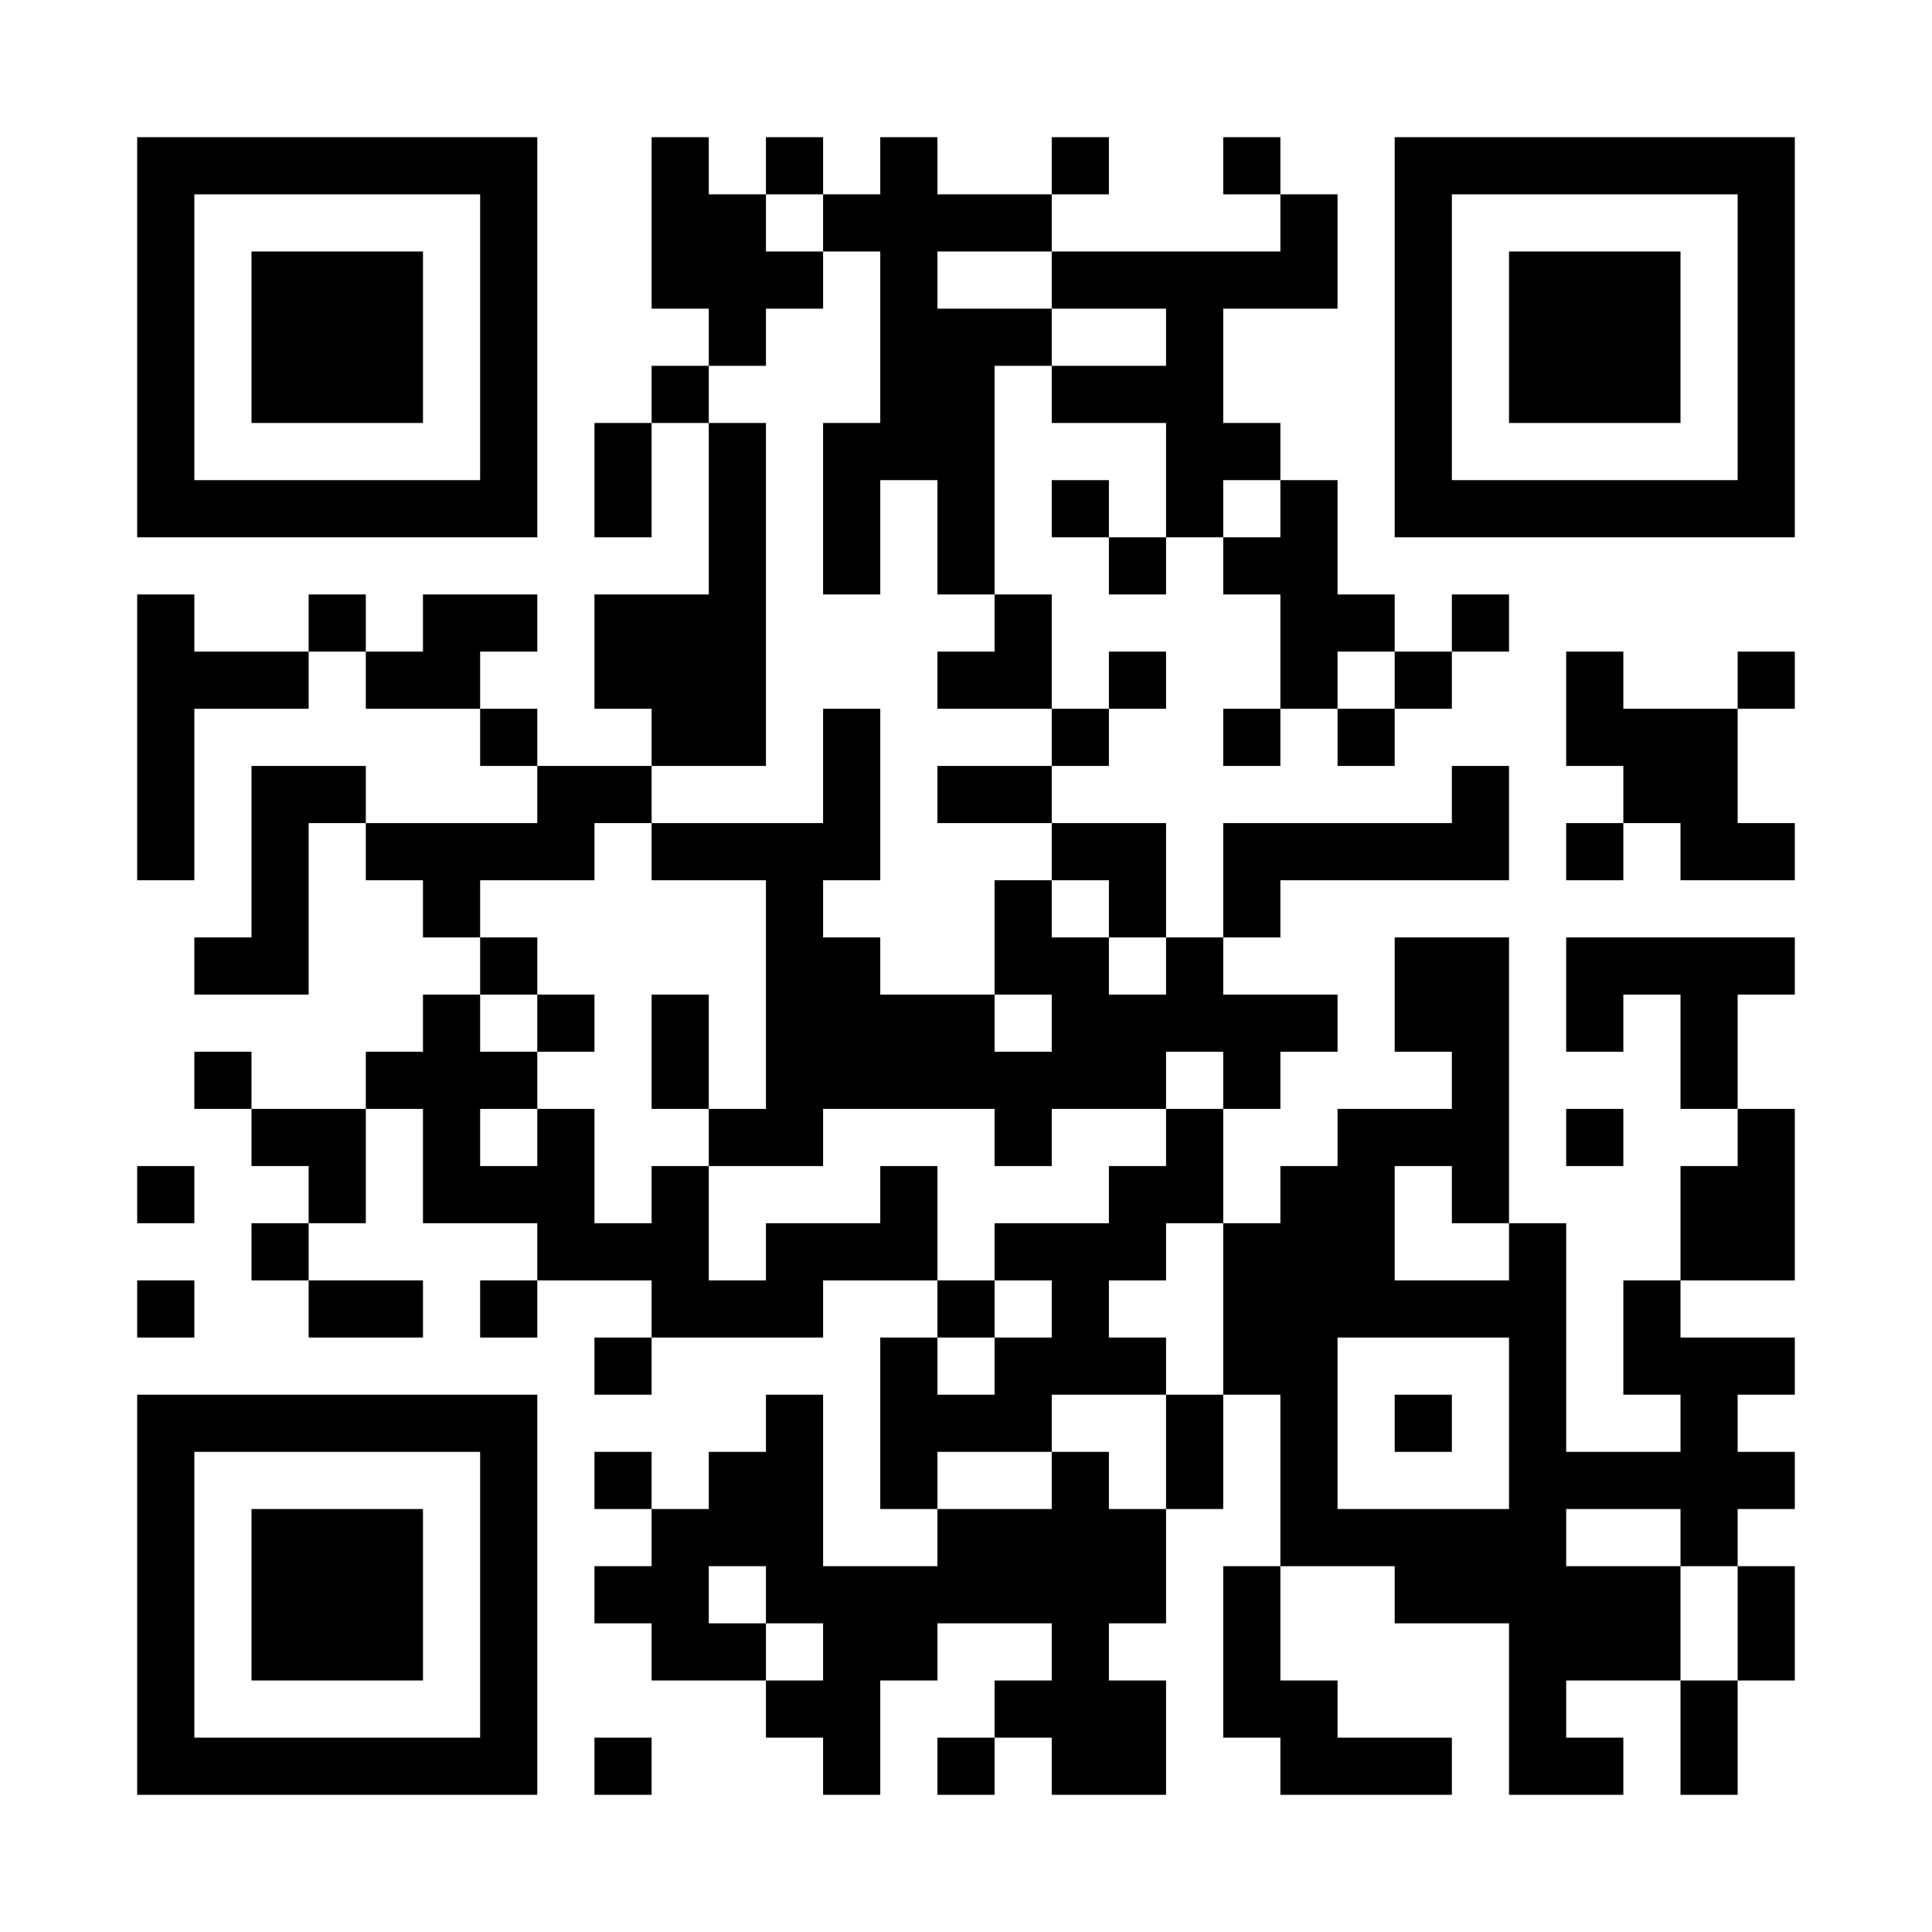
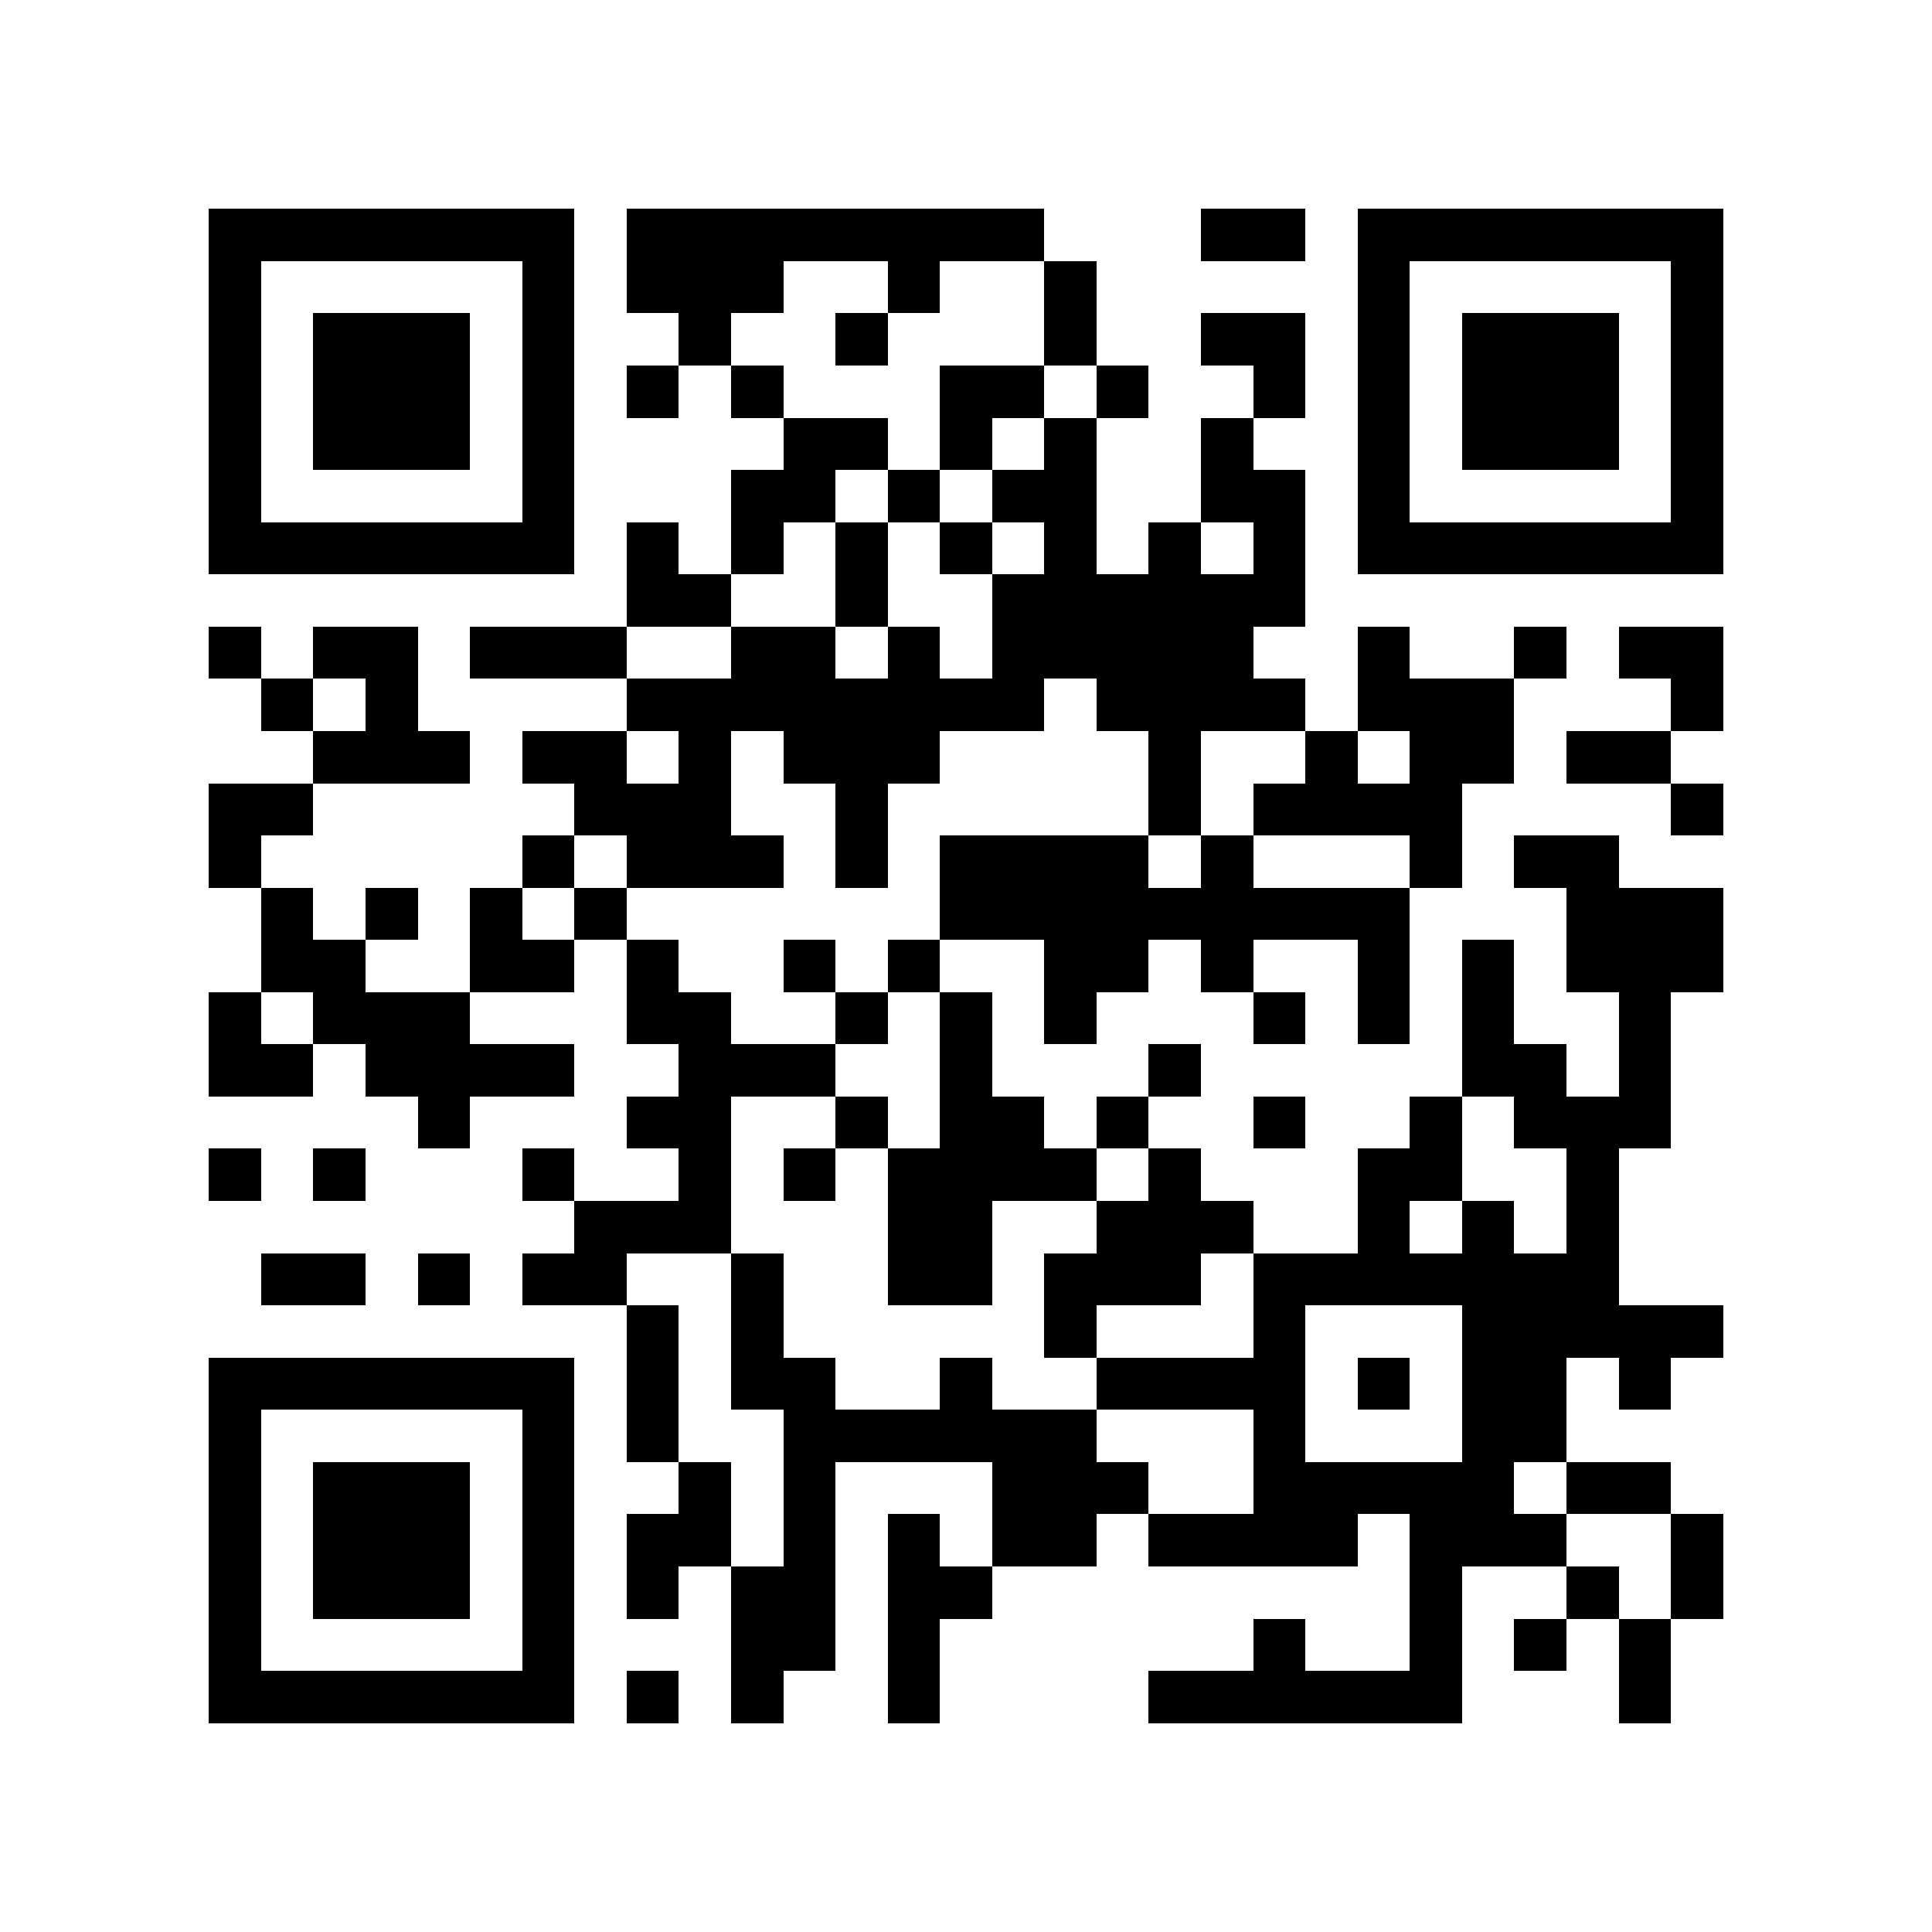
- <svg xmlns="http://www.w3.org/2000/svg" version="1.1" width="169px" height="169px" viewBox="0 0 169 169" preserveAspectRatio="xMinYMin meet">
+ <svg xmlns="http://www.w3.org/2000/svg" shape-rendering="crispEdges" version="1.1" viewBox="0 0 296 296" preserveAspectRatio="xMinYMin meet">
  <rect width="100%" height="100%" fill="white" cx="0" cy="0" />
-   <path d="M12,12l5,0 0,5 -5,0 0,-5z M17,12l5,0 0,5 -5,0 0,-5z M22,12l5,0 0,5 -5,0 0,-5z M27,12l5,0 0,5 -5,0 0,-5z M32,12l5,0 0,5 -5,0 0,-5z M37,12l5,0 0,5 -5,0 0,-5z M42,12l5,0 0,5 -5,0 0,-5z M57,12l5,0 0,5 -5,0 0,-5z M67,12l5,0 0,5 -5,0 0,-5z M77,12l5,0 0,5 -5,0 0,-5z M92,12l5,0 0,5 -5,0 0,-5z M107,12l5,0 0,5 -5,0 0,-5z M122,12l5,0 0,5 -5,0 0,-5z M127,12l5,0 0,5 -5,0 0,-5z M132,12l5,0 0,5 -5,0 0,-5z M137,12l5,0 0,5 -5,0 0,-5z M142,12l5,0 0,5 -5,0 0,-5z M147,12l5,0 0,5 -5,0 0,-5z M152,12l5,0 0,5 -5,0 0,-5z M12,17l5,0 0,5 -5,0 0,-5z M42,17l5,0 0,5 -5,0 0,-5z M57,17l5,0 0,5 -5,0 0,-5z M62,17l5,0 0,5 -5,0 0,-5z M72,17l5,0 0,5 -5,0 0,-5z M77,17l5,0 0,5 -5,0 0,-5z M82,17l5,0 0,5 -5,0 0,-5z M87,17l5,0 0,5 -5,0 0,-5z M112,17l5,0 0,5 -5,0 0,-5z M122,17l5,0 0,5 -5,0 0,-5z M152,17l5,0 0,5 -5,0 0,-5z M12,22l5,0 0,5 -5,0 0,-5z M22,22l5,0 0,5 -5,0 0,-5z M27,22l5,0 0,5 -5,0 0,-5z M32,22l5,0 0,5 -5,0 0,-5z M42,22l5,0 0,5 -5,0 0,-5z M57,22l5,0 0,5 -5,0 0,-5z M62,22l5,0 0,5 -5,0 0,-5z M67,22l5,0 0,5 -5,0 0,-5z M77,22l5,0 0,5 -5,0 0,-5z M92,22l5,0 0,5 -5,0 0,-5z M97,22l5,0 0,5 -5,0 0,-5z M102,22l5,0 0,5 -5,0 0,-5z M107,22l5,0 0,5 -5,0 0,-5z M112,22l5,0 0,5 -5,0 0,-5z M122,22l5,0 0,5 -5,0 0,-5z M132,22l5,0 0,5 -5,0 0,-5z M137,22l5,0 0,5 -5,0 0,-5z M142,22l5,0 0,5 -5,0 0,-5z M152,22l5,0 0,5 -5,0 0,-5z M12,27l5,0 0,5 -5,0 0,-5z M22,27l5,0 0,5 -5,0 0,-5z M27,27l5,0 0,5 -5,0 0,-5z M32,27l5,0 0,5 -5,0 0,-5z M42,27l5,0 0,5 -5,0 0,-5z M62,27l5,0 0,5 -5,0 0,-5z M77,27l5,0 0,5 -5,0 0,-5z M82,27l5,0 0,5 -5,0 0,-5z M87,27l5,0 0,5 -5,0 0,-5z M102,27l5,0 0,5 -5,0 0,-5z M122,27l5,0 0,5 -5,0 0,-5z M132,27l5,0 0,5 -5,0 0,-5z M137,27l5,0 0,5 -5,0 0,-5z M142,27l5,0 0,5 -5,0 0,-5z M152,27l5,0 0,5 -5,0 0,-5z M12,32l5,0 0,5 -5,0 0,-5z M22,32l5,0 0,5 -5,0 0,-5z M27,32l5,0 0,5 -5,0 0,-5z M32,32l5,0 0,5 -5,0 0,-5z M42,32l5,0 0,5 -5,0 0,-5z M57,32l5,0 0,5 -5,0 0,-5z M77,32l5,0 0,5 -5,0 0,-5z M82,32l5,0 0,5 -5,0 0,-5z M92,32l5,0 0,5 -5,0 0,-5z M97,32l5,0 0,5 -5,0 0,-5z M102,32l5,0 0,5 -5,0 0,-5z M122,32l5,0 0,5 -5,0 0,-5z M132,32l5,0 0,5 -5,0 0,-5z M137,32l5,0 0,5 -5,0 0,-5z M142,32l5,0 0,5 -5,0 0,-5z M152,32l5,0 0,5 -5,0 0,-5z M12,37l5,0 0,5 -5,0 0,-5z M42,37l5,0 0,5 -5,0 0,-5z M52,37l5,0 0,5 -5,0 0,-5z M62,37l5,0 0,5 -5,0 0,-5z M72,37l5,0 0,5 -5,0 0,-5z M77,37l5,0 0,5 -5,0 0,-5z M82,37l5,0 0,5 -5,0 0,-5z M102,37l5,0 0,5 -5,0 0,-5z M107,37l5,0 0,5 -5,0 0,-5z M122,37l5,0 0,5 -5,0 0,-5z M152,37l5,0 0,5 -5,0 0,-5z M12,42l5,0 0,5 -5,0 0,-5z M17,42l5,0 0,5 -5,0 0,-5z M22,42l5,0 0,5 -5,0 0,-5z M27,42l5,0 0,5 -5,0 0,-5z M32,42l5,0 0,5 -5,0 0,-5z M37,42l5,0 0,5 -5,0 0,-5z M42,42l5,0 0,5 -5,0 0,-5z M52,42l5,0 0,5 -5,0 0,-5z M62,42l5,0 0,5 -5,0 0,-5z M72,42l5,0 0,5 -5,0 0,-5z M82,42l5,0 0,5 -5,0 0,-5z M92,42l5,0 0,5 -5,0 0,-5z M102,42l5,0 0,5 -5,0 0,-5z M112,42l5,0 0,5 -5,0 0,-5z M122,42l5,0 0,5 -5,0 0,-5z M127,42l5,0 0,5 -5,0 0,-5z M132,42l5,0 0,5 -5,0 0,-5z M137,42l5,0 0,5 -5,0 0,-5z M142,42l5,0 0,5 -5,0 0,-5z M147,42l5,0 0,5 -5,0 0,-5z M152,42l5,0 0,5 -5,0 0,-5z M62,47l5,0 0,5 -5,0 0,-5z M72,47l5,0 0,5 -5,0 0,-5z M82,47l5,0 0,5 -5,0 0,-5z M97,47l5,0 0,5 -5,0 0,-5z M107,47l5,0 0,5 -5,0 0,-5z M112,47l5,0 0,5 -5,0 0,-5z M12,52l5,0 0,5 -5,0 0,-5z M27,52l5,0 0,5 -5,0 0,-5z M37,52l5,0 0,5 -5,0 0,-5z M42,52l5,0 0,5 -5,0 0,-5z M52,52l5,0 0,5 -5,0 0,-5z M57,52l5,0 0,5 -5,0 0,-5z M62,52l5,0 0,5 -5,0 0,-5z M87,52l5,0 0,5 -5,0 0,-5z M112,52l5,0 0,5 -5,0 0,-5z M117,52l5,0 0,5 -5,0 0,-5z M127,52l5,0 0,5 -5,0 0,-5z M12,57l5,0 0,5 -5,0 0,-5z M17,57l5,0 0,5 -5,0 0,-5z M22,57l5,0 0,5 -5,0 0,-5z M32,57l5,0 0,5 -5,0 0,-5z M37,57l5,0 0,5 -5,0 0,-5z M52,57l5,0 0,5 -5,0 0,-5z M57,57l5,0 0,5 -5,0 0,-5z M62,57l5,0 0,5 -5,0 0,-5z M82,57l5,0 0,5 -5,0 0,-5z M87,57l5,0 0,5 -5,0 0,-5z M97,57l5,0 0,5 -5,0 0,-5z M112,57l5,0 0,5 -5,0 0,-5z M122,57l5,0 0,5 -5,0 0,-5z M137,57l5,0 0,5 -5,0 0,-5z M152,57l5,0 0,5 -5,0 0,-5z M12,62l5,0 0,5 -5,0 0,-5z M42,62l5,0 0,5 -5,0 0,-5z M57,62l5,0 0,5 -5,0 0,-5z M62,62l5,0 0,5 -5,0 0,-5z M72,62l5,0 0,5 -5,0 0,-5z M92,62l5,0 0,5 -5,0 0,-5z M107,62l5,0 0,5 -5,0 0,-5z M117,62l5,0 0,5 -5,0 0,-5z M137,62l5,0 0,5 -5,0 0,-5z M142,62l5,0 0,5 -5,0 0,-5z M147,62l5,0 0,5 -5,0 0,-5z M12,67l5,0 0,5 -5,0 0,-5z M22,67l5,0 0,5 -5,0 0,-5z M27,67l5,0 0,5 -5,0 0,-5z M47,67l5,0 0,5 -5,0 0,-5z M52,67l5,0 0,5 -5,0 0,-5z M72,67l5,0 0,5 -5,0 0,-5z M82,67l5,0 0,5 -5,0 0,-5z M87,67l5,0 0,5 -5,0 0,-5z M127,67l5,0 0,5 -5,0 0,-5z M142,67l5,0 0,5 -5,0 0,-5z M147,67l5,0 0,5 -5,0 0,-5z M12,72l5,0 0,5 -5,0 0,-5z M22,72l5,0 0,5 -5,0 0,-5z M32,72l5,0 0,5 -5,0 0,-5z M37,72l5,0 0,5 -5,0 0,-5z M42,72l5,0 0,5 -5,0 0,-5z M47,72l5,0 0,5 -5,0 0,-5z M57,72l5,0 0,5 -5,0 0,-5z M62,72l5,0 0,5 -5,0 0,-5z M67,72l5,0 0,5 -5,0 0,-5z M72,72l5,0 0,5 -5,0 0,-5z M92,72l5,0 0,5 -5,0 0,-5z M97,72l5,0 0,5 -5,0 0,-5z M107,72l5,0 0,5 -5,0 0,-5z M112,72l5,0 0,5 -5,0 0,-5z M117,72l5,0 0,5 -5,0 0,-5z M122,72l5,0 0,5 -5,0 0,-5z M127,72l5,0 0,5 -5,0 0,-5z M137,72l5,0 0,5 -5,0 0,-5z M147,72l5,0 0,5 -5,0 0,-5z M152,72l5,0 0,5 -5,0 0,-5z M22,77l5,0 0,5 -5,0 0,-5z M37,77l5,0 0,5 -5,0 0,-5z M67,77l5,0 0,5 -5,0 0,-5z M87,77l5,0 0,5 -5,0 0,-5z M97,77l5,0 0,5 -5,0 0,-5z M107,77l5,0 0,5 -5,0 0,-5z M17,82l5,0 0,5 -5,0 0,-5z M22,82l5,0 0,5 -5,0 0,-5z M42,82l5,0 0,5 -5,0 0,-5z M67,82l5,0 0,5 -5,0 0,-5z M72,82l5,0 0,5 -5,0 0,-5z M87,82l5,0 0,5 -5,0 0,-5z M92,82l5,0 0,5 -5,0 0,-5z M102,82l5,0 0,5 -5,0 0,-5z M122,82l5,0 0,5 -5,0 0,-5z M127,82l5,0 0,5 -5,0 0,-5z M137,82l5,0 0,5 -5,0 0,-5z M142,82l5,0 0,5 -5,0 0,-5z M147,82l5,0 0,5 -5,0 0,-5z M152,82l5,0 0,5 -5,0 0,-5z M37,87l5,0 0,5 -5,0 0,-5z M47,87l5,0 0,5 -5,0 0,-5z M57,87l5,0 0,5 -5,0 0,-5z M67,87l5,0 0,5 -5,0 0,-5z M72,87l5,0 0,5 -5,0 0,-5z M77,87l5,0 0,5 -5,0 0,-5z M82,87l5,0 0,5 -5,0 0,-5z M92,87l5,0 0,5 -5,0 0,-5z M97,87l5,0 0,5 -5,0 0,-5z M102,87l5,0 0,5 -5,0 0,-5z M107,87l5,0 0,5 -5,0 0,-5z M112,87l5,0 0,5 -5,0 0,-5z M122,87l5,0 0,5 -5,0 0,-5z M127,87l5,0 0,5 -5,0 0,-5z M137,87l5,0 0,5 -5,0 0,-5z M147,87l5,0 0,5 -5,0 0,-5z M17,92l5,0 0,5 -5,0 0,-5z M32,92l5,0 0,5 -5,0 0,-5z M37,92l5,0 0,5 -5,0 0,-5z M42,92l5,0 0,5 -5,0 0,-5z M57,92l5,0 0,5 -5,0 0,-5z M67,92l5,0 0,5 -5,0 0,-5z M72,92l5,0 0,5 -5,0 0,-5z M77,92l5,0 0,5 -5,0 0,-5z M82,92l5,0 0,5 -5,0 0,-5z M87,92l5,0 0,5 -5,0 0,-5z M92,92l5,0 0,5 -5,0 0,-5z M97,92l5,0 0,5 -5,0 0,-5z M107,92l5,0 0,5 -5,0 0,-5z M127,92l5,0 0,5 -5,0 0,-5z M147,92l5,0 0,5 -5,0 0,-5z M22,97l5,0 0,5 -5,0 0,-5z M27,97l5,0 0,5 -5,0 0,-5z M37,97l5,0 0,5 -5,0 0,-5z M47,97l5,0 0,5 -5,0 0,-5z M62,97l5,0 0,5 -5,0 0,-5z M67,97l5,0 0,5 -5,0 0,-5z M87,97l5,0 0,5 -5,0 0,-5z M102,97l5,0 0,5 -5,0 0,-5z M117,97l5,0 0,5 -5,0 0,-5z M122,97l5,0 0,5 -5,0 0,-5z M127,97l5,0 0,5 -5,0 0,-5z M137,97l5,0 0,5 -5,0 0,-5z M152,97l5,0 0,5 -5,0 0,-5z M12,102l5,0 0,5 -5,0 0,-5z M27,102l5,0 0,5 -5,0 0,-5z M37,102l5,0 0,5 -5,0 0,-5z M42,102l5,0 0,5 -5,0 0,-5z M47,102l5,0 0,5 -5,0 0,-5z M57,102l5,0 0,5 -5,0 0,-5z M77,102l5,0 0,5 -5,0 0,-5z M97,102l5,0 0,5 -5,0 0,-5z M102,102l5,0 0,5 -5,0 0,-5z M112,102l5,0 0,5 -5,0 0,-5z M117,102l5,0 0,5 -5,0 0,-5z M127,102l5,0 0,5 -5,0 0,-5z M147,102l5,0 0,5 -5,0 0,-5z M152,102l5,0 0,5 -5,0 0,-5z M22,107l5,0 0,5 -5,0 0,-5z M47,107l5,0 0,5 -5,0 0,-5z M52,107l5,0 0,5 -5,0 0,-5z M57,107l5,0 0,5 -5,0 0,-5z M67,107l5,0 0,5 -5,0 0,-5z M72,107l5,0 0,5 -5,0 0,-5z M77,107l5,0 0,5 -5,0 0,-5z M87,107l5,0 0,5 -5,0 0,-5z M92,107l5,0 0,5 -5,0 0,-5z M97,107l5,0 0,5 -5,0 0,-5z M107,107l5,0 0,5 -5,0 0,-5z M112,107l5,0 0,5 -5,0 0,-5z M117,107l5,0 0,5 -5,0 0,-5z M132,107l5,0 0,5 -5,0 0,-5z M147,107l5,0 0,5 -5,0 0,-5z M152,107l5,0 0,5 -5,0 0,-5z M12,112l5,0 0,5 -5,0 0,-5z M27,112l5,0 0,5 -5,0 0,-5z M32,112l5,0 0,5 -5,0 0,-5z M42,112l5,0 0,5 -5,0 0,-5z M57,112l5,0 0,5 -5,0 0,-5z M62,112l5,0 0,5 -5,0 0,-5z M67,112l5,0 0,5 -5,0 0,-5z M82,112l5,0 0,5 -5,0 0,-5z M92,112l5,0 0,5 -5,0 0,-5z M107,112l5,0 0,5 -5,0 0,-5z M112,112l5,0 0,5 -5,0 0,-5z M117,112l5,0 0,5 -5,0 0,-5z M122,112l5,0 0,5 -5,0 0,-5z M127,112l5,0 0,5 -5,0 0,-5z M132,112l5,0 0,5 -5,0 0,-5z M142,112l5,0 0,5 -5,0 0,-5z M52,117l5,0 0,5 -5,0 0,-5z M77,117l5,0 0,5 -5,0 0,-5z M87,117l5,0 0,5 -5,0 0,-5z M92,117l5,0 0,5 -5,0 0,-5z M97,117l5,0 0,5 -5,0 0,-5z M107,117l5,0 0,5 -5,0 0,-5z M112,117l5,0 0,5 -5,0 0,-5z M132,117l5,0 0,5 -5,0 0,-5z M142,117l5,0 0,5 -5,0 0,-5z M147,117l5,0 0,5 -5,0 0,-5z M152,117l5,0 0,5 -5,0 0,-5z M12,122l5,0 0,5 -5,0 0,-5z M17,122l5,0 0,5 -5,0 0,-5z M22,122l5,0 0,5 -5,0 0,-5z M27,122l5,0 0,5 -5,0 0,-5z M32,122l5,0 0,5 -5,0 0,-5z M37,122l5,0 0,5 -5,0 0,-5z M42,122l5,0 0,5 -5,0 0,-5z M67,122l5,0 0,5 -5,0 0,-5z M77,122l5,0 0,5 -5,0 0,-5z M82,122l5,0 0,5 -5,0 0,-5z M87,122l5,0 0,5 -5,0 0,-5z M102,122l5,0 0,5 -5,0 0,-5z M112,122l5,0 0,5 -5,0 0,-5z M122,122l5,0 0,5 -5,0 0,-5z M132,122l5,0 0,5 -5,0 0,-5z M147,122l5,0 0,5 -5,0 0,-5z M12,127l5,0 0,5 -5,0 0,-5z M42,127l5,0 0,5 -5,0 0,-5z M52,127l5,0 0,5 -5,0 0,-5z M62,127l5,0 0,5 -5,0 0,-5z M67,127l5,0 0,5 -5,0 0,-5z M77,127l5,0 0,5 -5,0 0,-5z M92,127l5,0 0,5 -5,0 0,-5z M102,127l5,0 0,5 -5,0 0,-5z M112,127l5,0 0,5 -5,0 0,-5z M132,127l5,0 0,5 -5,0 0,-5z M137,127l5,0 0,5 -5,0 0,-5z M142,127l5,0 0,5 -5,0 0,-5z M147,127l5,0 0,5 -5,0 0,-5z M152,127l5,0 0,5 -5,0 0,-5z M12,132l5,0 0,5 -5,0 0,-5z M22,132l5,0 0,5 -5,0 0,-5z M27,132l5,0 0,5 -5,0 0,-5z M32,132l5,0 0,5 -5,0 0,-5z M42,132l5,0 0,5 -5,0 0,-5z M57,132l5,0 0,5 -5,0 0,-5z M62,132l5,0 0,5 -5,0 0,-5z M67,132l5,0 0,5 -5,0 0,-5z M82,132l5,0 0,5 -5,0 0,-5z M87,132l5,0 0,5 -5,0 0,-5z M92,132l5,0 0,5 -5,0 0,-5z M97,132l5,0 0,5 -5,0 0,-5z M112,132l5,0 0,5 -5,0 0,-5z M117,132l5,0 0,5 -5,0 0,-5z M122,132l5,0 0,5 -5,0 0,-5z M127,132l5,0 0,5 -5,0 0,-5z M132,132l5,0 0,5 -5,0 0,-5z M147,132l5,0 0,5 -5,0 0,-5z M12,137l5,0 0,5 -5,0 0,-5z M22,137l5,0 0,5 -5,0 0,-5z M27,137l5,0 0,5 -5,0 0,-5z M32,137l5,0 0,5 -5,0 0,-5z M42,137l5,0 0,5 -5,0 0,-5z M52,137l5,0 0,5 -5,0 0,-5z M57,137l5,0 0,5 -5,0 0,-5z M67,137l5,0 0,5 -5,0 0,-5z M72,137l5,0 0,5 -5,0 0,-5z M77,137l5,0 0,5 -5,0 0,-5z M82,137l5,0 0,5 -5,0 0,-5z M87,137l5,0 0,5 -5,0 0,-5z M92,137l5,0 0,5 -5,0 0,-5z M97,137l5,0 0,5 -5,0 0,-5z M107,137l5,0 0,5 -5,0 0,-5z M122,137l5,0 0,5 -5,0 0,-5z M127,137l5,0 0,5 -5,0 0,-5z M132,137l5,0 0,5 -5,0 0,-5z M137,137l5,0 0,5 -5,0 0,-5z M142,137l5,0 0,5 -5,0 0,-5z M152,137l5,0 0,5 -5,0 0,-5z M12,142l5,0 0,5 -5,0 0,-5z M22,142l5,0 0,5 -5,0 0,-5z M27,142l5,0 0,5 -5,0 0,-5z M32,142l5,0 0,5 -5,0 0,-5z M42,142l5,0 0,5 -5,0 0,-5z M57,142l5,0 0,5 -5,0 0,-5z M62,142l5,0 0,5 -5,0 0,-5z M72,142l5,0 0,5 -5,0 0,-5z M77,142l5,0 0,5 -5,0 0,-5z M92,142l5,0 0,5 -5,0 0,-5z M107,142l5,0 0,5 -5,0 0,-5z M132,142l5,0 0,5 -5,0 0,-5z M137,142l5,0 0,5 -5,0 0,-5z M142,142l5,0 0,5 -5,0 0,-5z M152,142l5,0 0,5 -5,0 0,-5z M12,147l5,0 0,5 -5,0 0,-5z M42,147l5,0 0,5 -5,0 0,-5z M67,147l5,0 0,5 -5,0 0,-5z M72,147l5,0 0,5 -5,0 0,-5z M87,147l5,0 0,5 -5,0 0,-5z M92,147l5,0 0,5 -5,0 0,-5z M97,147l5,0 0,5 -5,0 0,-5z M107,147l5,0 0,5 -5,0 0,-5z M112,147l5,0 0,5 -5,0 0,-5z M132,147l5,0 0,5 -5,0 0,-5z M147,147l5,0 0,5 -5,0 0,-5z M12,152l5,0 0,5 -5,0 0,-5z M17,152l5,0 0,5 -5,0 0,-5z M22,152l5,0 0,5 -5,0 0,-5z M27,152l5,0 0,5 -5,0 0,-5z M32,152l5,0 0,5 -5,0 0,-5z M37,152l5,0 0,5 -5,0 0,-5z M42,152l5,0 0,5 -5,0 0,-5z M52,152l5,0 0,5 -5,0 0,-5z M72,152l5,0 0,5 -5,0 0,-5z M82,152l5,0 0,5 -5,0 0,-5z M92,152l5,0 0,5 -5,0 0,-5z M97,152l5,0 0,5 -5,0 0,-5z M112,152l5,0 0,5 -5,0 0,-5z M117,152l5,0 0,5 -5,0 0,-5z M122,152l5,0 0,5 -5,0 0,-5z M132,152l5,0 0,5 -5,0 0,-5z M137,152l5,0 0,5 -5,0 0,-5z M147,152l5,0 0,5 -5,0 0,-5z " stroke="transparent" fill="black" />
+   <path d="M32,32l8,0 0,8 -8,0 0,-8z M40,32l8,0 0,8 -8,0 0,-8z M48,32l8,0 0,8 -8,0 0,-8z M56,32l8,0 0,8 -8,0 0,-8z M64,32l8,0 0,8 -8,0 0,-8z M72,32l8,0 0,8 -8,0 0,-8z M80,32l8,0 0,8 -8,0 0,-8z M96,32l8,0 0,8 -8,0 0,-8z M104,32l8,0 0,8 -8,0 0,-8z M112,32l8,0 0,8 -8,0 0,-8z M120,32l8,0 0,8 -8,0 0,-8z M128,32l8,0 0,8 -8,0 0,-8z M136,32l8,0 0,8 -8,0 0,-8z M144,32l8,0 0,8 -8,0 0,-8z M152,32l8,0 0,8 -8,0 0,-8z M184,32l8,0 0,8 -8,0 0,-8z M192,32l8,0 0,8 -8,0 0,-8z M208,32l8,0 0,8 -8,0 0,-8z M216,32l8,0 0,8 -8,0 0,-8z M224,32l8,0 0,8 -8,0 0,-8z M232,32l8,0 0,8 -8,0 0,-8z M240,32l8,0 0,8 -8,0 0,-8z M248,32l8,0 0,8 -8,0 0,-8z M256,32l8,0 0,8 -8,0 0,-8z M32,40l8,0 0,8 -8,0 0,-8z M80,40l8,0 0,8 -8,0 0,-8z M96,40l8,0 0,8 -8,0 0,-8z M104,40l8,0 0,8 -8,0 0,-8z M112,40l8,0 0,8 -8,0 0,-8z M136,40l8,0 0,8 -8,0 0,-8z M160,40l8,0 0,8 -8,0 0,-8z M208,40l8,0 0,8 -8,0 0,-8z M256,40l8,0 0,8 -8,0 0,-8z M32,48l8,0 0,8 -8,0 0,-8z M48,48l8,0 0,8 -8,0 0,-8z M56,48l8,0 0,8 -8,0 0,-8z M64,48l8,0 0,8 -8,0 0,-8z M80,48l8,0 0,8 -8,0 0,-8z M104,48l8,0 0,8 -8,0 0,-8z M128,48l8,0 0,8 -8,0 0,-8z M160,48l8,0 0,8 -8,0 0,-8z M184,48l8,0 0,8 -8,0 0,-8z M192,48l8,0 0,8 -8,0 0,-8z M208,48l8,0 0,8 -8,0 0,-8z M224,48l8,0 0,8 -8,0 0,-8z M232,48l8,0 0,8 -8,0 0,-8z M240,48l8,0 0,8 -8,0 0,-8z M256,48l8,0 0,8 -8,0 0,-8z M32,56l8,0 0,8 -8,0 0,-8z M48,56l8,0 0,8 -8,0 0,-8z M56,56l8,0 0,8 -8,0 0,-8z M64,56l8,0 0,8 -8,0 0,-8z M80,56l8,0 0,8 -8,0 0,-8z M96,56l8,0 0,8 -8,0 0,-8z M112,56l8,0 0,8 -8,0 0,-8z M144,56l8,0 0,8 -8,0 0,-8z M152,56l8,0 0,8 -8,0 0,-8z M168,56l8,0 0,8 -8,0 0,-8z M192,56l8,0 0,8 -8,0 0,-8z M208,56l8,0 0,8 -8,0 0,-8z M224,56l8,0 0,8 -8,0 0,-8z M232,56l8,0 0,8 -8,0 0,-8z M240,56l8,0 0,8 -8,0 0,-8z M256,56l8,0 0,8 -8,0 0,-8z M32,64l8,0 0,8 -8,0 0,-8z M48,64l8,0 0,8 -8,0 0,-8z M56,64l8,0 0,8 -8,0 0,-8z M64,64l8,0 0,8 -8,0 0,-8z M80,64l8,0 0,8 -8,0 0,-8z M120,64l8,0 0,8 -8,0 0,-8z M128,64l8,0 0,8 -8,0 0,-8z M144,64l8,0 0,8 -8,0 0,-8z M160,64l8,0 0,8 -8,0 0,-8z M184,64l8,0 0,8 -8,0 0,-8z M208,64l8,0 0,8 -8,0 0,-8z M224,64l8,0 0,8 -8,0 0,-8z M232,64l8,0 0,8 -8,0 0,-8z M240,64l8,0 0,8 -8,0 0,-8z M256,64l8,0 0,8 -8,0 0,-8z M32,72l8,0 0,8 -8,0 0,-8z M80,72l8,0 0,8 -8,0 0,-8z M112,72l8,0 0,8 -8,0 0,-8z M120,72l8,0 0,8 -8,0 0,-8z M136,72l8,0 0,8 -8,0 0,-8z M152,72l8,0 0,8 -8,0 0,-8z M160,72l8,0 0,8 -8,0 0,-8z M184,72l8,0 0,8 -8,0 0,-8z M192,72l8,0 0,8 -8,0 0,-8z M208,72l8,0 0,8 -8,0 0,-8z M256,72l8,0 0,8 -8,0 0,-8z M32,80l8,0 0,8 -8,0 0,-8z M40,80l8,0 0,8 -8,0 0,-8z M48,80l8,0 0,8 -8,0 0,-8z M56,80l8,0 0,8 -8,0 0,-8z M64,80l8,0 0,8 -8,0 0,-8z M72,80l8,0 0,8 -8,0 0,-8z M80,80l8,0 0,8 -8,0 0,-8z M96,80l8,0 0,8 -8,0 0,-8z M112,80l8,0 0,8 -8,0 0,-8z M128,80l8,0 0,8 -8,0 0,-8z M144,80l8,0 0,8 -8,0 0,-8z M160,80l8,0 0,8 -8,0 0,-8z M176,80l8,0 0,8 -8,0 0,-8z M192,80l8,0 0,8 -8,0 0,-8z M208,80l8,0 0,8 -8,0 0,-8z M216,80l8,0 0,8 -8,0 0,-8z M224,80l8,0 0,8 -8,0 0,-8z M232,80l8,0 0,8 -8,0 0,-8z M240,80l8,0 0,8 -8,0 0,-8z M248,80l8,0 0,8 -8,0 0,-8z M256,80l8,0 0,8 -8,0 0,-8z M96,88l8,0 0,8 -8,0 0,-8z M104,88l8,0 0,8 -8,0 0,-8z M128,88l8,0 0,8 -8,0 0,-8z M152,88l8,0 0,8 -8,0 0,-8z M160,88l8,0 0,8 -8,0 0,-8z M168,88l8,0 0,8 -8,0 0,-8z M176,88l8,0 0,8 -8,0 0,-8z M184,88l8,0 0,8 -8,0 0,-8z M192,88l8,0 0,8 -8,0 0,-8z M32,96l8,0 0,8 -8,0 0,-8z M48,96l8,0 0,8 -8,0 0,-8z M56,96l8,0 0,8 -8,0 0,-8z M72,96l8,0 0,8 -8,0 0,-8z M80,96l8,0 0,8 -8,0 0,-8z M88,96l8,0 0,8 -8,0 0,-8z M112,96l8,0 0,8 -8,0 0,-8z M120,96l8,0 0,8 -8,0 0,-8z M136,96l8,0 0,8 -8,0 0,-8z M152,96l8,0 0,8 -8,0 0,-8z M160,96l8,0 0,8 -8,0 0,-8z M168,96l8,0 0,8 -8,0 0,-8z M176,96l8,0 0,8 -8,0 0,-8z M184,96l8,0 0,8 -8,0 0,-8z M208,96l8,0 0,8 -8,0 0,-8z M232,96l8,0 0,8 -8,0 0,-8z M248,96l8,0 0,8 -8,0 0,-8z M256,96l8,0 0,8 -8,0 0,-8z M40,104l8,0 0,8 -8,0 0,-8z M56,104l8,0 0,8 -8,0 0,-8z M96,104l8,0 0,8 -8,0 0,-8z M104,104l8,0 0,8 -8,0 0,-8z M112,104l8,0 0,8 -8,0 0,-8z M120,104l8,0 0,8 -8,0 0,-8z M128,104l8,0 0,8 -8,0 0,-8z M136,104l8,0 0,8 -8,0 0,-8z M144,104l8,0 0,8 -8,0 0,-8z M152,104l8,0 0,8 -8,0 0,-8z M168,104l8,0 0,8 -8,0 0,-8z M176,104l8,0 0,8 -8,0 0,-8z M184,104l8,0 0,8 -8,0 0,-8z M192,104l8,0 0,8 -8,0 0,-8z M208,104l8,0 0,8 -8,0 0,-8z M216,104l8,0 0,8 -8,0 0,-8z M224,104l8,0 0,8 -8,0 0,-8z M256,104l8,0 0,8 -8,0 0,-8z M48,112l8,0 0,8 -8,0 0,-8z M56,112l8,0 0,8 -8,0 0,-8z M64,112l8,0 0,8 -8,0 0,-8z M80,112l8,0 0,8 -8,0 0,-8z M88,112l8,0 0,8 -8,0 0,-8z M104,112l8,0 0,8 -8,0 0,-8z M120,112l8,0 0,8 -8,0 0,-8z M128,112l8,0 0,8 -8,0 0,-8z M136,112l8,0 0,8 -8,0 0,-8z M176,112l8,0 0,8 -8,0 0,-8z M200,112l8,0 0,8 -8,0 0,-8z M216,112l8,0 0,8 -8,0 0,-8z M224,112l8,0 0,8 -8,0 0,-8z M240,112l8,0 0,8 -8,0 0,-8z M248,112l8,0 0,8 -8,0 0,-8z M32,120l8,0 0,8 -8,0 0,-8z M40,120l8,0 0,8 -8,0 0,-8z M88,120l8,0 0,8 -8,0 0,-8z M96,120l8,0 0,8 -8,0 0,-8z M104,120l8,0 0,8 -8,0 0,-8z M128,120l8,0 0,8 -8,0 0,-8z M176,120l8,0 0,8 -8,0 0,-8z M192,120l8,0 0,8 -8,0 0,-8z M200,120l8,0 0,8 -8,0 0,-8z M208,120l8,0 0,8 -8,0 0,-8z M216,120l8,0 0,8 -8,0 0,-8z M256,120l8,0 0,8 -8,0 0,-8z M32,128l8,0 0,8 -8,0 0,-8z M80,128l8,0 0,8 -8,0 0,-8z M96,128l8,0 0,8 -8,0 0,-8z M104,128l8,0 0,8 -8,0 0,-8z M112,128l8,0 0,8 -8,0 0,-8z M128,128l8,0 0,8 -8,0 0,-8z M144,128l8,0 0,8 -8,0 0,-8z M152,128l8,0 0,8 -8,0 0,-8z M160,128l8,0 0,8 -8,0 0,-8z M168,128l8,0 0,8 -8,0 0,-8z M184,128l8,0 0,8 -8,0 0,-8z M216,128l8,0 0,8 -8,0 0,-8z M232,128l8,0 0,8 -8,0 0,-8z M240,128l8,0 0,8 -8,0 0,-8z M40,136l8,0 0,8 -8,0 0,-8z M56,136l8,0 0,8 -8,0 0,-8z M72,136l8,0 0,8 -8,0 0,-8z M88,136l8,0 0,8 -8,0 0,-8z M144,136l8,0 0,8 -8,0 0,-8z M152,136l8,0 0,8 -8,0 0,-8z M160,136l8,0 0,8 -8,0 0,-8z M168,136l8,0 0,8 -8,0 0,-8z M176,136l8,0 0,8 -8,0 0,-8z M184,136l8,0 0,8 -8,0 0,-8z M192,136l8,0 0,8 -8,0 0,-8z M200,136l8,0 0,8 -8,0 0,-8z M208,136l8,0 0,8 -8,0 0,-8z M240,136l8,0 0,8 -8,0 0,-8z M248,136l8,0 0,8 -8,0 0,-8z M256,136l8,0 0,8 -8,0 0,-8z M40,144l8,0 0,8 -8,0 0,-8z M48,144l8,0 0,8 -8,0 0,-8z M72,144l8,0 0,8 -8,0 0,-8z M80,144l8,0 0,8 -8,0 0,-8z M96,144l8,0 0,8 -8,0 0,-8z M120,144l8,0 0,8 -8,0 0,-8z M136,144l8,0 0,8 -8,0 0,-8z M160,144l8,0 0,8 -8,0 0,-8z M168,144l8,0 0,8 -8,0 0,-8z M184,144l8,0 0,8 -8,0 0,-8z M208,144l8,0 0,8 -8,0 0,-8z M224,144l8,0 0,8 -8,0 0,-8z M240,144l8,0 0,8 -8,0 0,-8z M248,144l8,0 0,8 -8,0 0,-8z M256,144l8,0 0,8 -8,0 0,-8z M32,152l8,0 0,8 -8,0 0,-8z M48,152l8,0 0,8 -8,0 0,-8z M56,152l8,0 0,8 -8,0 0,-8z M64,152l8,0 0,8 -8,0 0,-8z M96,152l8,0 0,8 -8,0 0,-8z M104,152l8,0 0,8 -8,0 0,-8z M128,152l8,0 0,8 -8,0 0,-8z M144,152l8,0 0,8 -8,0 0,-8z M160,152l8,0 0,8 -8,0 0,-8z M192,152l8,0 0,8 -8,0 0,-8z M208,152l8,0 0,8 -8,0 0,-8z M224,152l8,0 0,8 -8,0 0,-8z M248,152l8,0 0,8 -8,0 0,-8z M32,160l8,0 0,8 -8,0 0,-8z M40,160l8,0 0,8 -8,0 0,-8z M56,160l8,0 0,8 -8,0 0,-8z M64,160l8,0 0,8 -8,0 0,-8z M72,160l8,0 0,8 -8,0 0,-8z M80,160l8,0 0,8 -8,0 0,-8z M104,160l8,0 0,8 -8,0 0,-8z M112,160l8,0 0,8 -8,0 0,-8z M120,160l8,0 0,8 -8,0 0,-8z M144,160l8,0 0,8 -8,0 0,-8z M176,160l8,0 0,8 -8,0 0,-8z M224,160l8,0 0,8 -8,0 0,-8z M232,160l8,0 0,8 -8,0 0,-8z M248,160l8,0 0,8 -8,0 0,-8z M64,168l8,0 0,8 -8,0 0,-8z M96,168l8,0 0,8 -8,0 0,-8z M104,168l8,0 0,8 -8,0 0,-8z M128,168l8,0 0,8 -8,0 0,-8z M144,168l8,0 0,8 -8,0 0,-8z M152,168l8,0 0,8 -8,0 0,-8z M168,168l8,0 0,8 -8,0 0,-8z M192,168l8,0 0,8 -8,0 0,-8z M216,168l8,0 0,8 -8,0 0,-8z M232,168l8,0 0,8 -8,0 0,-8z M240,168l8,0 0,8 -8,0 0,-8z M248,168l8,0 0,8 -8,0 0,-8z M32,176l8,0 0,8 -8,0 0,-8z M48,176l8,0 0,8 -8,0 0,-8z M80,176l8,0 0,8 -8,0 0,-8z M104,176l8,0 0,8 -8,0 0,-8z M120,176l8,0 0,8 -8,0 0,-8z M136,176l8,0 0,8 -8,0 0,-8z M144,176l8,0 0,8 -8,0 0,-8z M152,176l8,0 0,8 -8,0 0,-8z M160,176l8,0 0,8 -8,0 0,-8z M176,176l8,0 0,8 -8,0 0,-8z M208,176l8,0 0,8 -8,0 0,-8z M216,176l8,0 0,8 -8,0 0,-8z M240,176l8,0 0,8 -8,0 0,-8z M88,184l8,0 0,8 -8,0 0,-8z M96,184l8,0 0,8 -8,0 0,-8z M104,184l8,0 0,8 -8,0 0,-8z M136,184l8,0 0,8 -8,0 0,-8z M144,184l8,0 0,8 -8,0 0,-8z M168,184l8,0 0,8 -8,0 0,-8z M176,184l8,0 0,8 -8,0 0,-8z M184,184l8,0 0,8 -8,0 0,-8z M208,184l8,0 0,8 -8,0 0,-8z M224,184l8,0 0,8 -8,0 0,-8z M240,184l8,0 0,8 -8,0 0,-8z M40,192l8,0 0,8 -8,0 0,-8z M48,192l8,0 0,8 -8,0 0,-8z M64,192l8,0 0,8 -8,0 0,-8z M80,192l8,0 0,8 -8,0 0,-8z M88,192l8,0 0,8 -8,0 0,-8z M112,192l8,0 0,8 -8,0 0,-8z M136,192l8,0 0,8 -8,0 0,-8z M144,192l8,0 0,8 -8,0 0,-8z M160,192l8,0 0,8 -8,0 0,-8z M168,192l8,0 0,8 -8,0 0,-8z M176,192l8,0 0,8 -8,0 0,-8z M192,192l8,0 0,8 -8,0 0,-8z M200,192l8,0 0,8 -8,0 0,-8z M208,192l8,0 0,8 -8,0 0,-8z M216,192l8,0 0,8 -8,0 0,-8z M224,192l8,0 0,8 -8,0 0,-8z M232,192l8,0 0,8 -8,0 0,-8z M240,192l8,0 0,8 -8,0 0,-8z M96,200l8,0 0,8 -8,0 0,-8z M112,200l8,0 0,8 -8,0 0,-8z M160,200l8,0 0,8 -8,0 0,-8z M192,200l8,0 0,8 -8,0 0,-8z M224,200l8,0 0,8 -8,0 0,-8z M232,200l8,0 0,8 -8,0 0,-8z M240,200l8,0 0,8 -8,0 0,-8z M248,200l8,0 0,8 -8,0 0,-8z M256,200l8,0 0,8 -8,0 0,-8z M32,208l8,0 0,8 -8,0 0,-8z M40,208l8,0 0,8 -8,0 0,-8z M48,208l8,0 0,8 -8,0 0,-8z M56,208l8,0 0,8 -8,0 0,-8z M64,208l8,0 0,8 -8,0 0,-8z M72,208l8,0 0,8 -8,0 0,-8z M80,208l8,0 0,8 -8,0 0,-8z M96,208l8,0 0,8 -8,0 0,-8z M112,208l8,0 0,8 -8,0 0,-8z M120,208l8,0 0,8 -8,0 0,-8z M144,208l8,0 0,8 -8,0 0,-8z M168,208l8,0 0,8 -8,0 0,-8z M176,208l8,0 0,8 -8,0 0,-8z M184,208l8,0 0,8 -8,0 0,-8z M192,208l8,0 0,8 -8,0 0,-8z M208,208l8,0 0,8 -8,0 0,-8z M224,208l8,0 0,8 -8,0 0,-8z M232,208l8,0 0,8 -8,0 0,-8z M248,208l8,0 0,8 -8,0 0,-8z M32,216l8,0 0,8 -8,0 0,-8z M80,216l8,0 0,8 -8,0 0,-8z M96,216l8,0 0,8 -8,0 0,-8z M120,216l8,0 0,8 -8,0 0,-8z M128,216l8,0 0,8 -8,0 0,-8z M136,216l8,0 0,8 -8,0 0,-8z M144,216l8,0 0,8 -8,0 0,-8z M152,216l8,0 0,8 -8,0 0,-8z M160,216l8,0 0,8 -8,0 0,-8z M192,216l8,0 0,8 -8,0 0,-8z M224,216l8,0 0,8 -8,0 0,-8z M232,216l8,0 0,8 -8,0 0,-8z M32,224l8,0 0,8 -8,0 0,-8z M48,224l8,0 0,8 -8,0 0,-8z M56,224l8,0 0,8 -8,0 0,-8z M64,224l8,0 0,8 -8,0 0,-8z M80,224l8,0 0,8 -8,0 0,-8z M104,224l8,0 0,8 -8,0 0,-8z M120,224l8,0 0,8 -8,0 0,-8z M152,224l8,0 0,8 -8,0 0,-8z M160,224l8,0 0,8 -8,0 0,-8z M168,224l8,0 0,8 -8,0 0,-8z M192,224l8,0 0,8 -8,0 0,-8z M200,224l8,0 0,8 -8,0 0,-8z M208,224l8,0 0,8 -8,0 0,-8z M216,224l8,0 0,8 -8,0 0,-8z M224,224l8,0 0,8 -8,0 0,-8z M240,224l8,0 0,8 -8,0 0,-8z M248,224l8,0 0,8 -8,0 0,-8z M32,232l8,0 0,8 -8,0 0,-8z M48,232l8,0 0,8 -8,0 0,-8z M56,232l8,0 0,8 -8,0 0,-8z M64,232l8,0 0,8 -8,0 0,-8z M80,232l8,0 0,8 -8,0 0,-8z M96,232l8,0 0,8 -8,0 0,-8z M104,232l8,0 0,8 -8,0 0,-8z M120,232l8,0 0,8 -8,0 0,-8z M136,232l8,0 0,8 -8,0 0,-8z M152,232l8,0 0,8 -8,0 0,-8z M160,232l8,0 0,8 -8,0 0,-8z M176,232l8,0 0,8 -8,0 0,-8z M184,232l8,0 0,8 -8,0 0,-8z M192,232l8,0 0,8 -8,0 0,-8z M200,232l8,0 0,8 -8,0 0,-8z M216,232l8,0 0,8 -8,0 0,-8z M224,232l8,0 0,8 -8,0 0,-8z M232,232l8,0 0,8 -8,0 0,-8z M256,232l8,0 0,8 -8,0 0,-8z M32,240l8,0 0,8 -8,0 0,-8z M48,240l8,0 0,8 -8,0 0,-8z M56,240l8,0 0,8 -8,0 0,-8z M64,240l8,0 0,8 -8,0 0,-8z M80,240l8,0 0,8 -8,0 0,-8z M96,240l8,0 0,8 -8,0 0,-8z M112,240l8,0 0,8 -8,0 0,-8z M120,240l8,0 0,8 -8,0 0,-8z M136,240l8,0 0,8 -8,0 0,-8z M144,240l8,0 0,8 -8,0 0,-8z M216,240l8,0 0,8 -8,0 0,-8z M240,240l8,0 0,8 -8,0 0,-8z M256,240l8,0 0,8 -8,0 0,-8z M32,248l8,0 0,8 -8,0 0,-8z M80,248l8,0 0,8 -8,0 0,-8z M112,248l8,0 0,8 -8,0 0,-8z M120,248l8,0 0,8 -8,0 0,-8z M136,248l8,0 0,8 -8,0 0,-8z M192,248l8,0 0,8 -8,0 0,-8z M216,248l8,0 0,8 -8,0 0,-8z M232,248l8,0 0,8 -8,0 0,-8z M248,248l8,0 0,8 -8,0 0,-8z M32,256l8,0 0,8 -8,0 0,-8z M40,256l8,0 0,8 -8,0 0,-8z M48,256l8,0 0,8 -8,0 0,-8z M56,256l8,0 0,8 -8,0 0,-8z M64,256l8,0 0,8 -8,0 0,-8z M72,256l8,0 0,8 -8,0 0,-8z M80,256l8,0 0,8 -8,0 0,-8z M96,256l8,0 0,8 -8,0 0,-8z M112,256l8,0 0,8 -8,0 0,-8z M136,256l8,0 0,8 -8,0 0,-8z M176,256l8,0 0,8 -8,0 0,-8z M184,256l8,0 0,8 -8,0 0,-8z M192,256l8,0 0,8 -8,0 0,-8z M200,256l8,0 0,8 -8,0 0,-8z M208,256l8,0 0,8 -8,0 0,-8z M216,256l8,0 0,8 -8,0 0,-8z M248,256l8,0 0,8 -8,0 0,-8z " stroke="transparent" fill="black" />
</svg>
